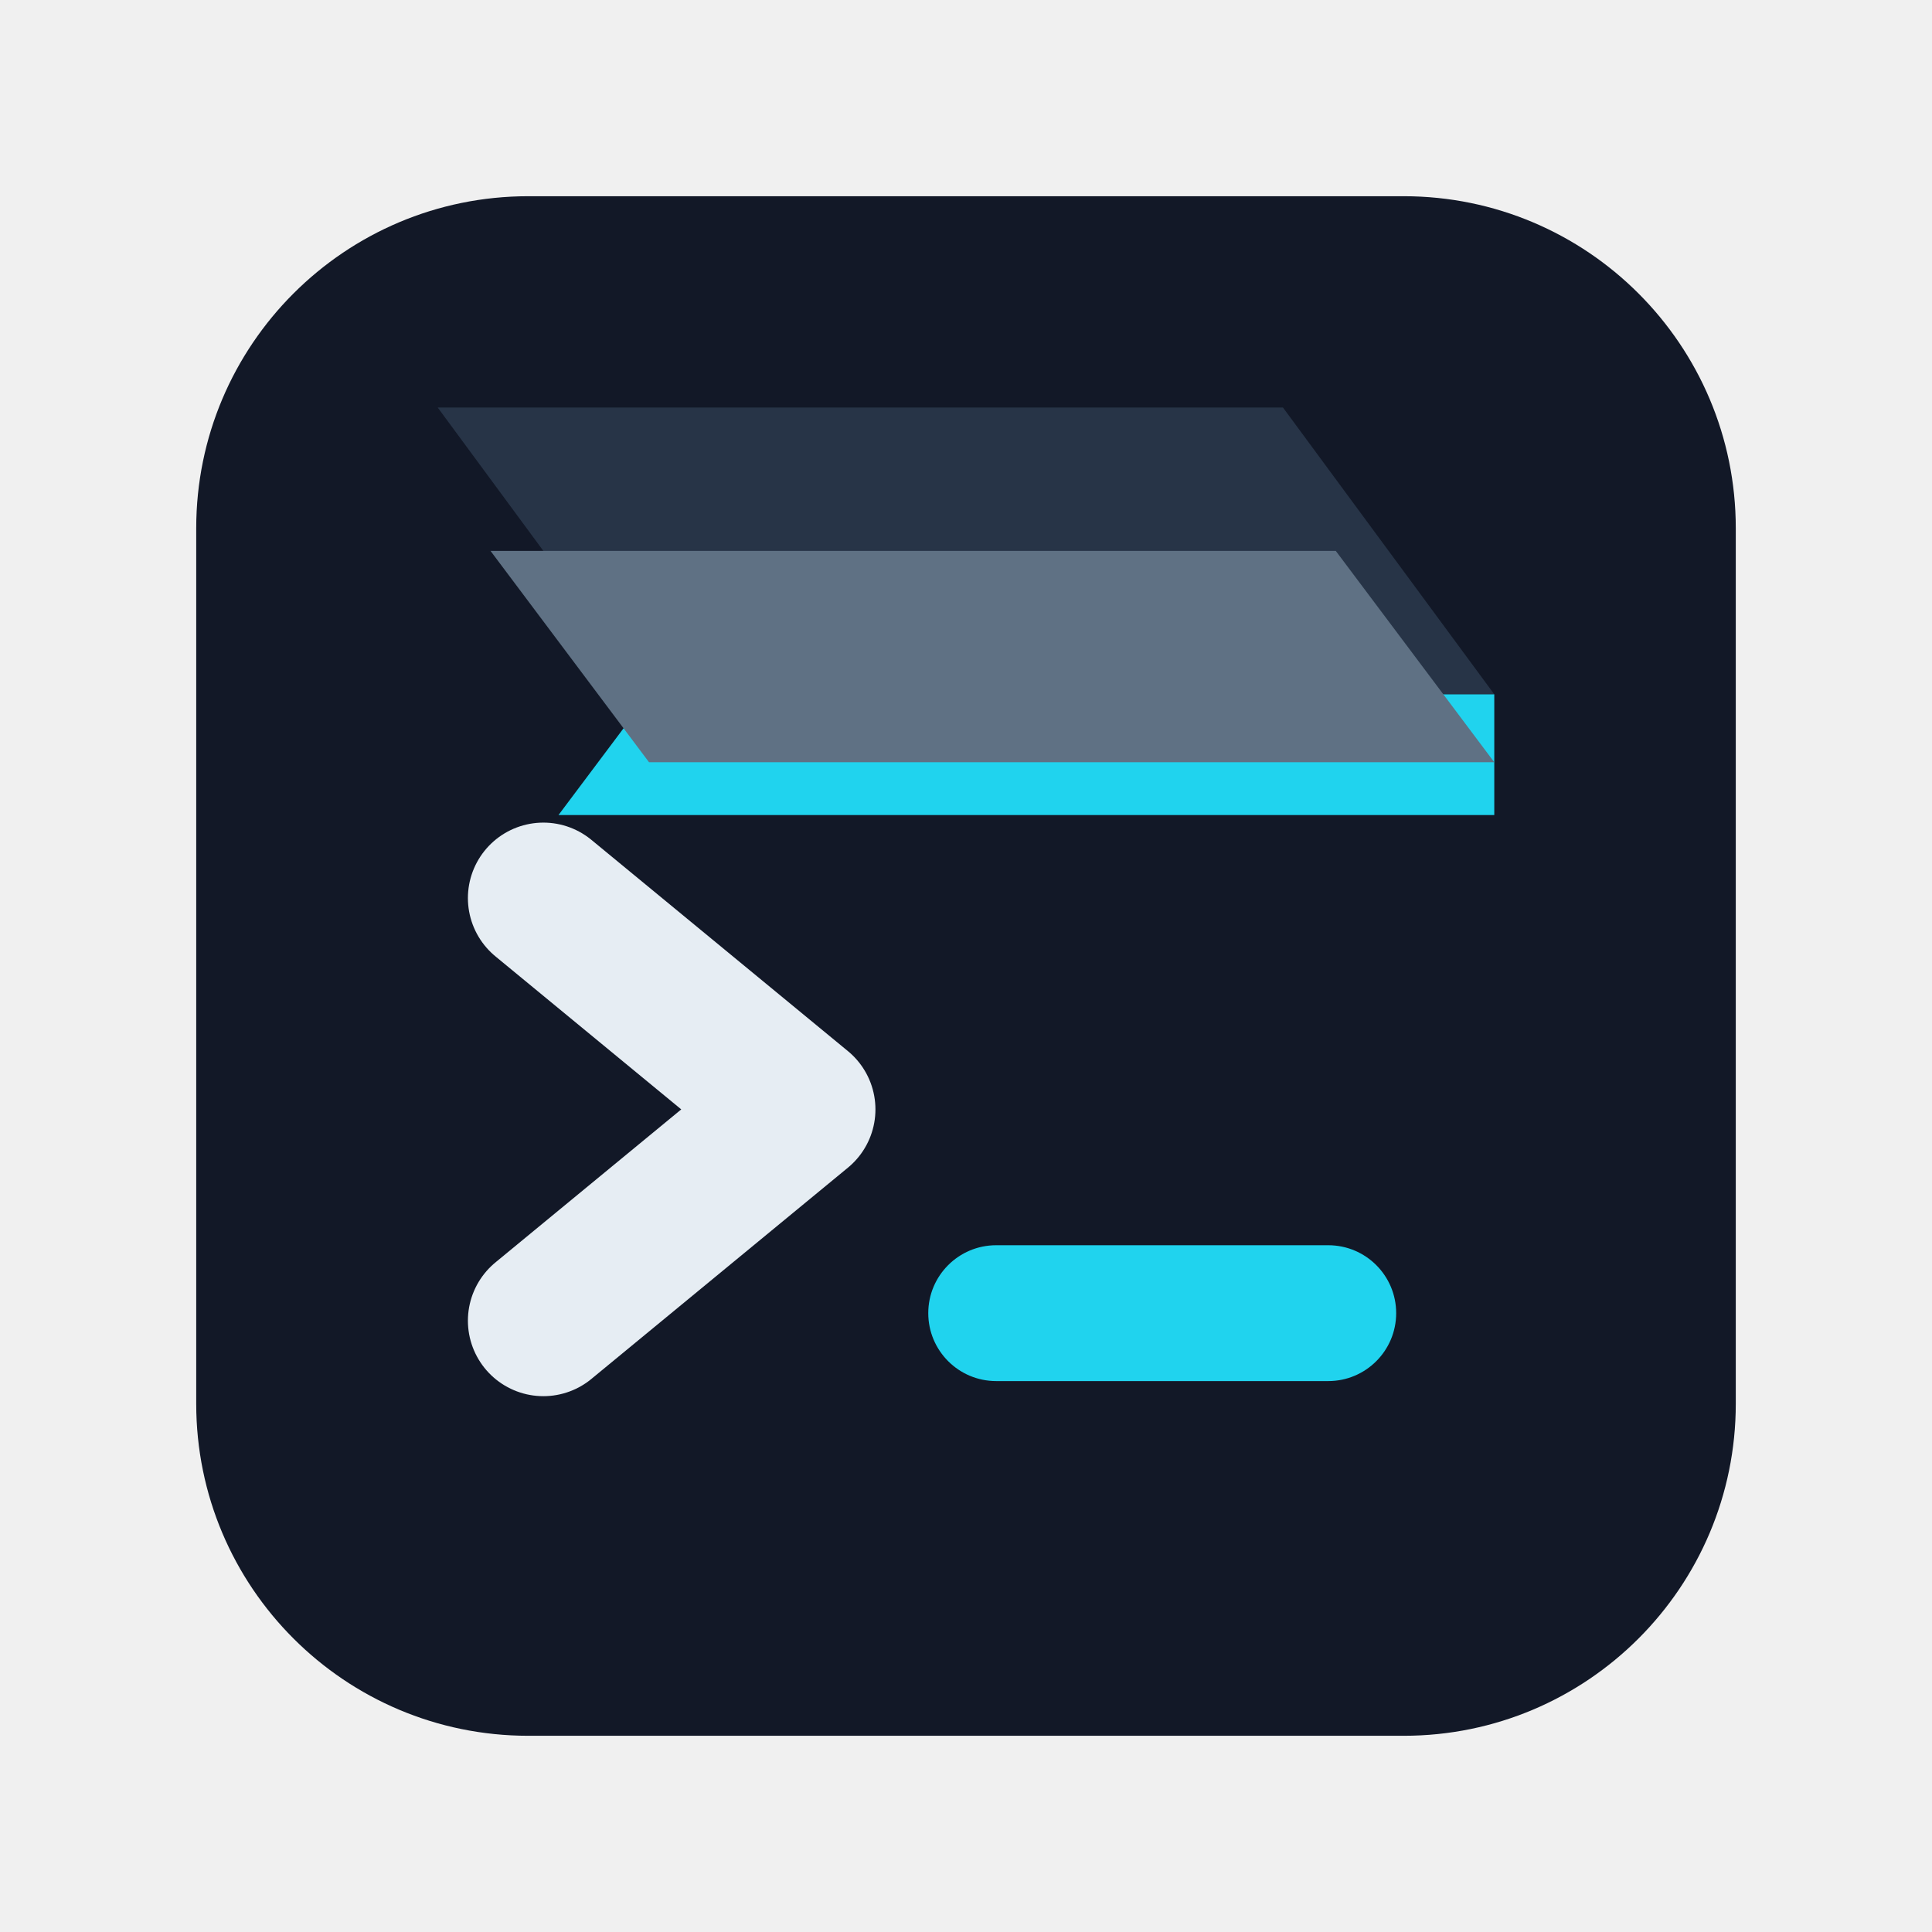
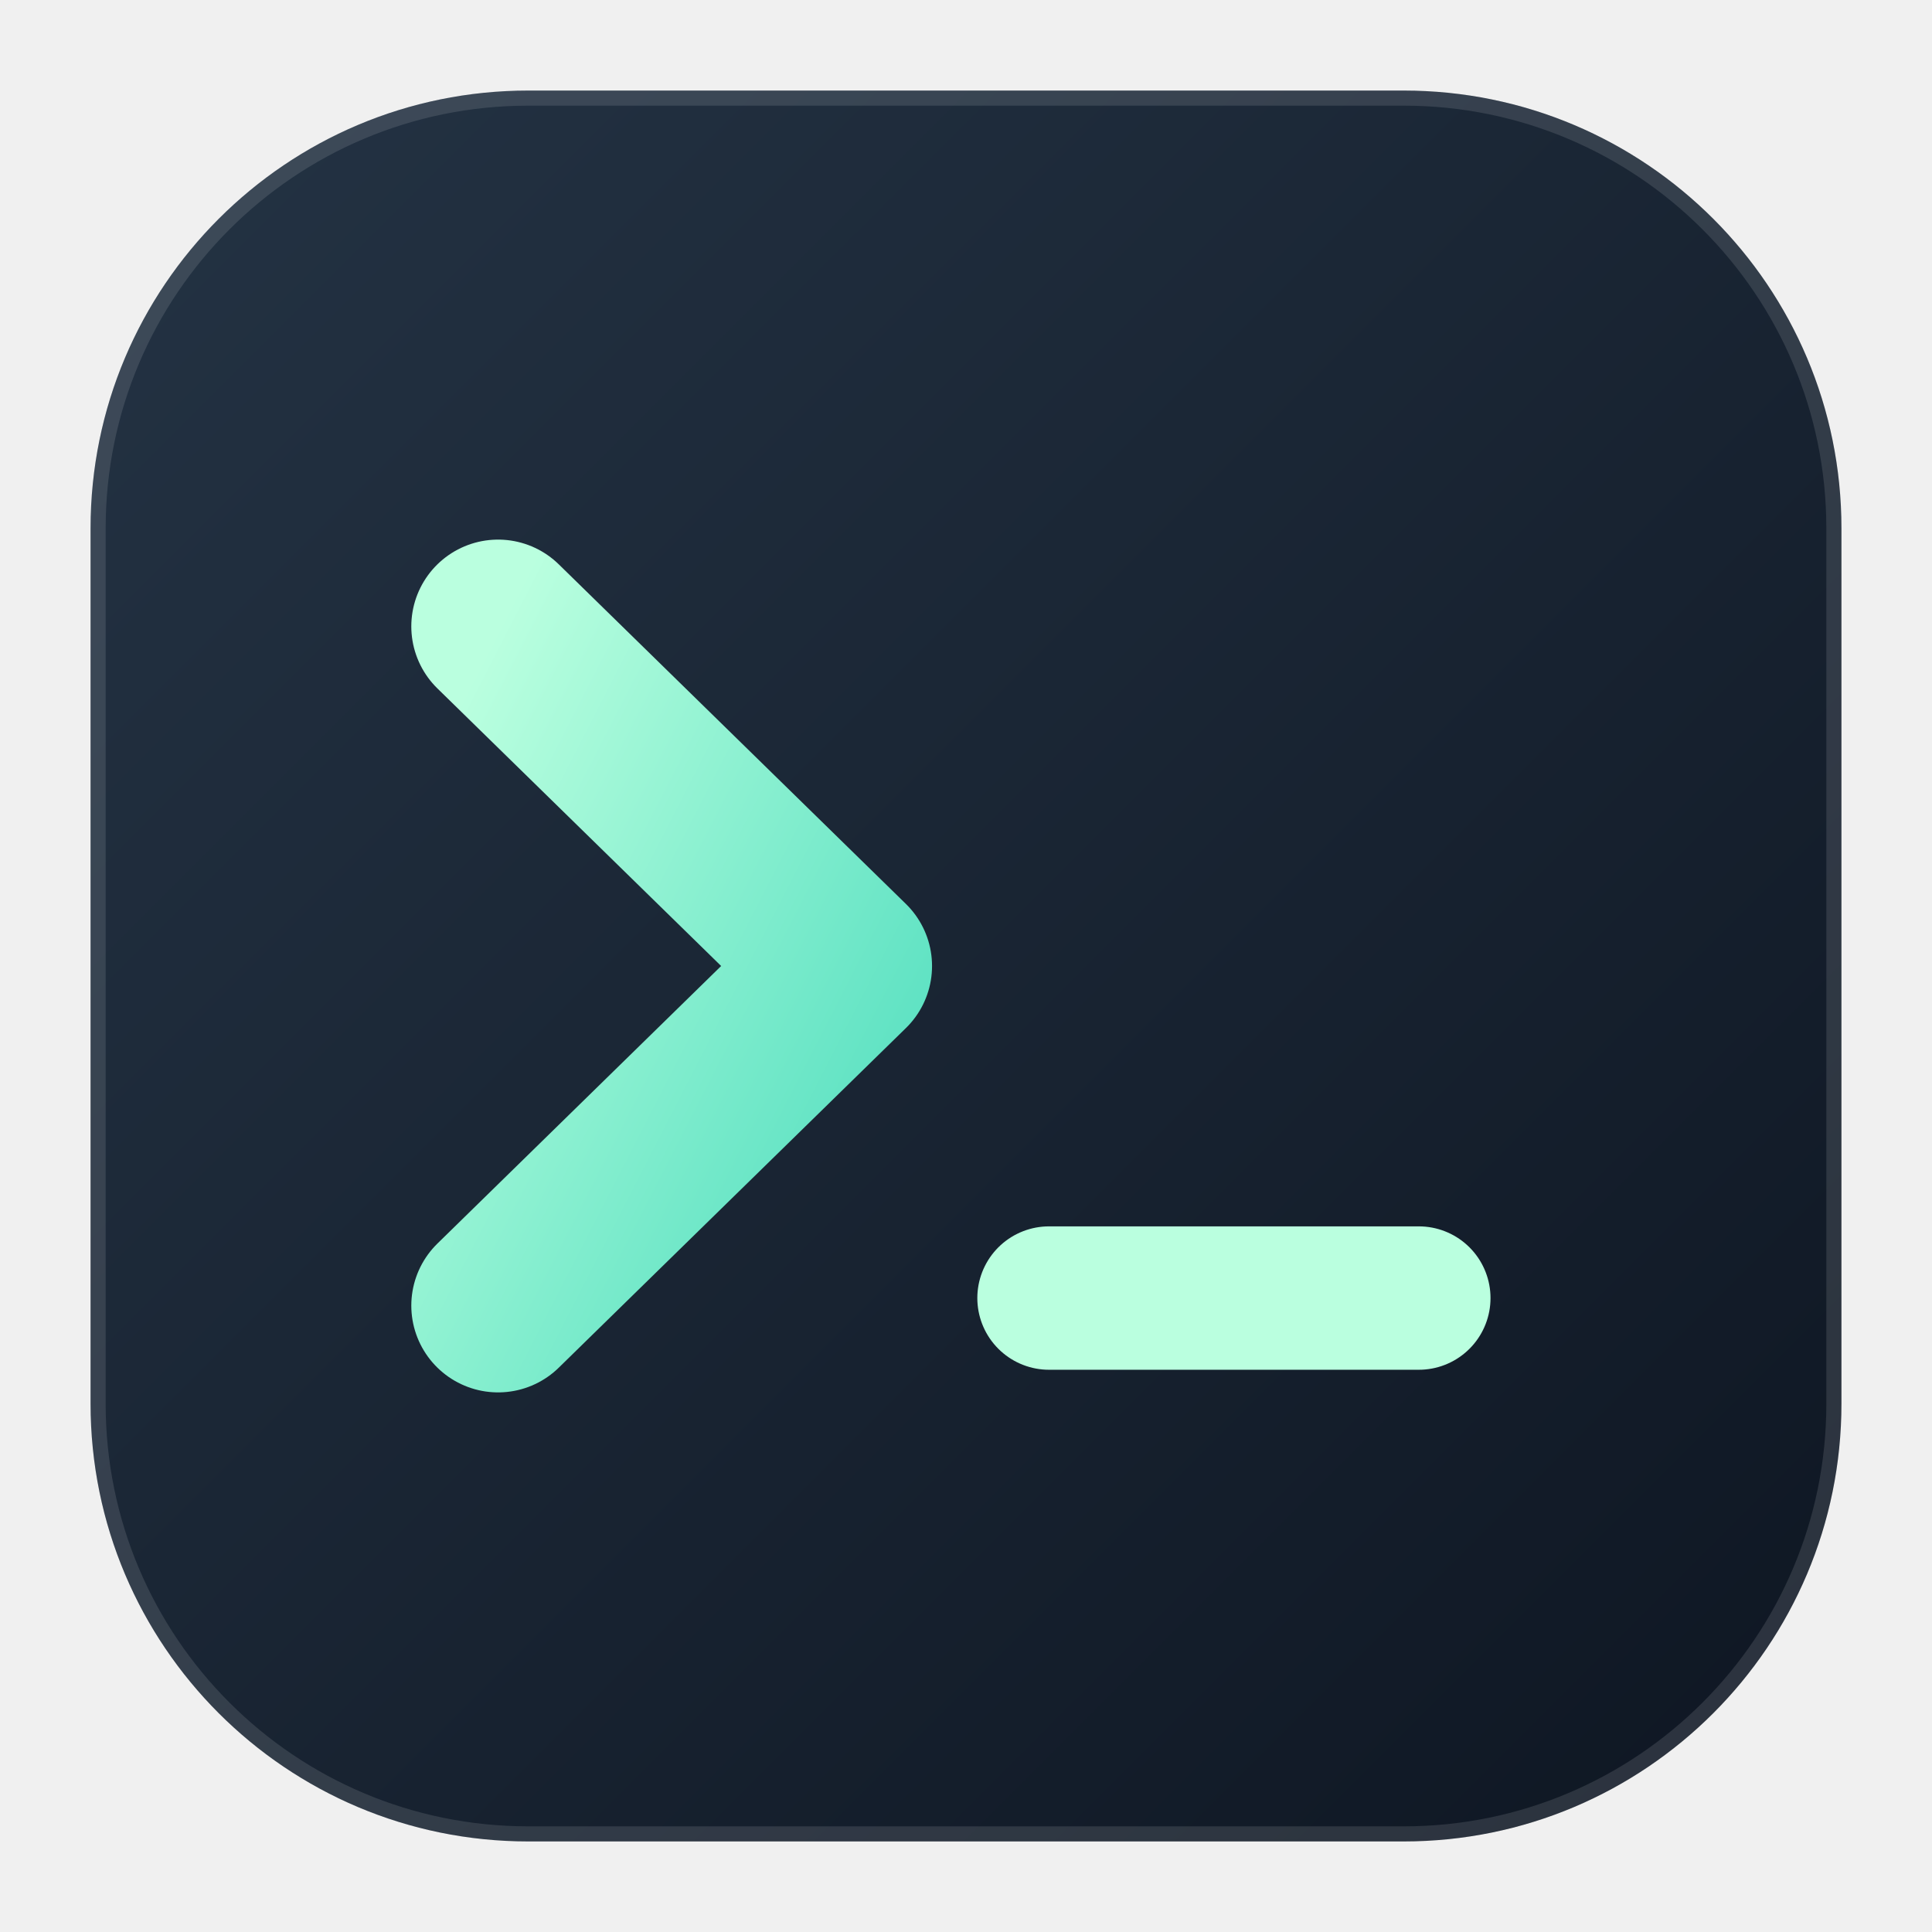
<svg xmlns="http://www.w3.org/2000/svg" viewBox="0 0 256 256" role="img" aria-label="Solito icon">
-   <rect x="26" y="26" width="204" height="204" rx="44" fill="#121827" />
-   <path d="M58 54h112l28 38H86z" fill="#273447" />
-   <path d="M86 92h112v16H74z" fill="#20d3ee" />
-   <path d="M65 73h112l21 28H86z" fill="#5f7184" />
-   <path d="M72 119l34 28-34 28" fill="none" stroke="#e6edf3" stroke-width="20" stroke-linecap="round" stroke-linejoin="round" />
-   <rect x="123" y="165" width="62" height="18" rx="9" fill="#20d3ee" />
+   <defs>
+     <linearGradient id="tile" x1="0" y1="0" x2="1" y2="1">
+       <stop stop-color="#243344" />
+       <stop offset="1" stop-color="#0e1622" />
+     </linearGradient>
+     <linearGradient id="mint" x1="0" y1="0" x2="1" y2="1">
+       <stop stop-color="#baffdf" />
+       <stop offset="1" stop-color="#55dfc0" />
+     </linearGradient>
+   </defs>
+   <rect x="12" y="12" width="232" height="232" rx="58" fill="url(#tile)" />
+   <rect x="13" y="13" width="230" height="230" rx="57" fill="none" stroke="#ffffff" stroke-opacity=".12" stroke-width="2" />
+   <path d="m66 83 46 45-46 45" fill="none" stroke="url(#mint)" stroke-width="23" stroke-linecap="round" stroke-linejoin="round" />
+   <path d="M139 172h49" fill="none" stroke="#baffdf" stroke-width="19" stroke-linecap="round" />
</svg>
